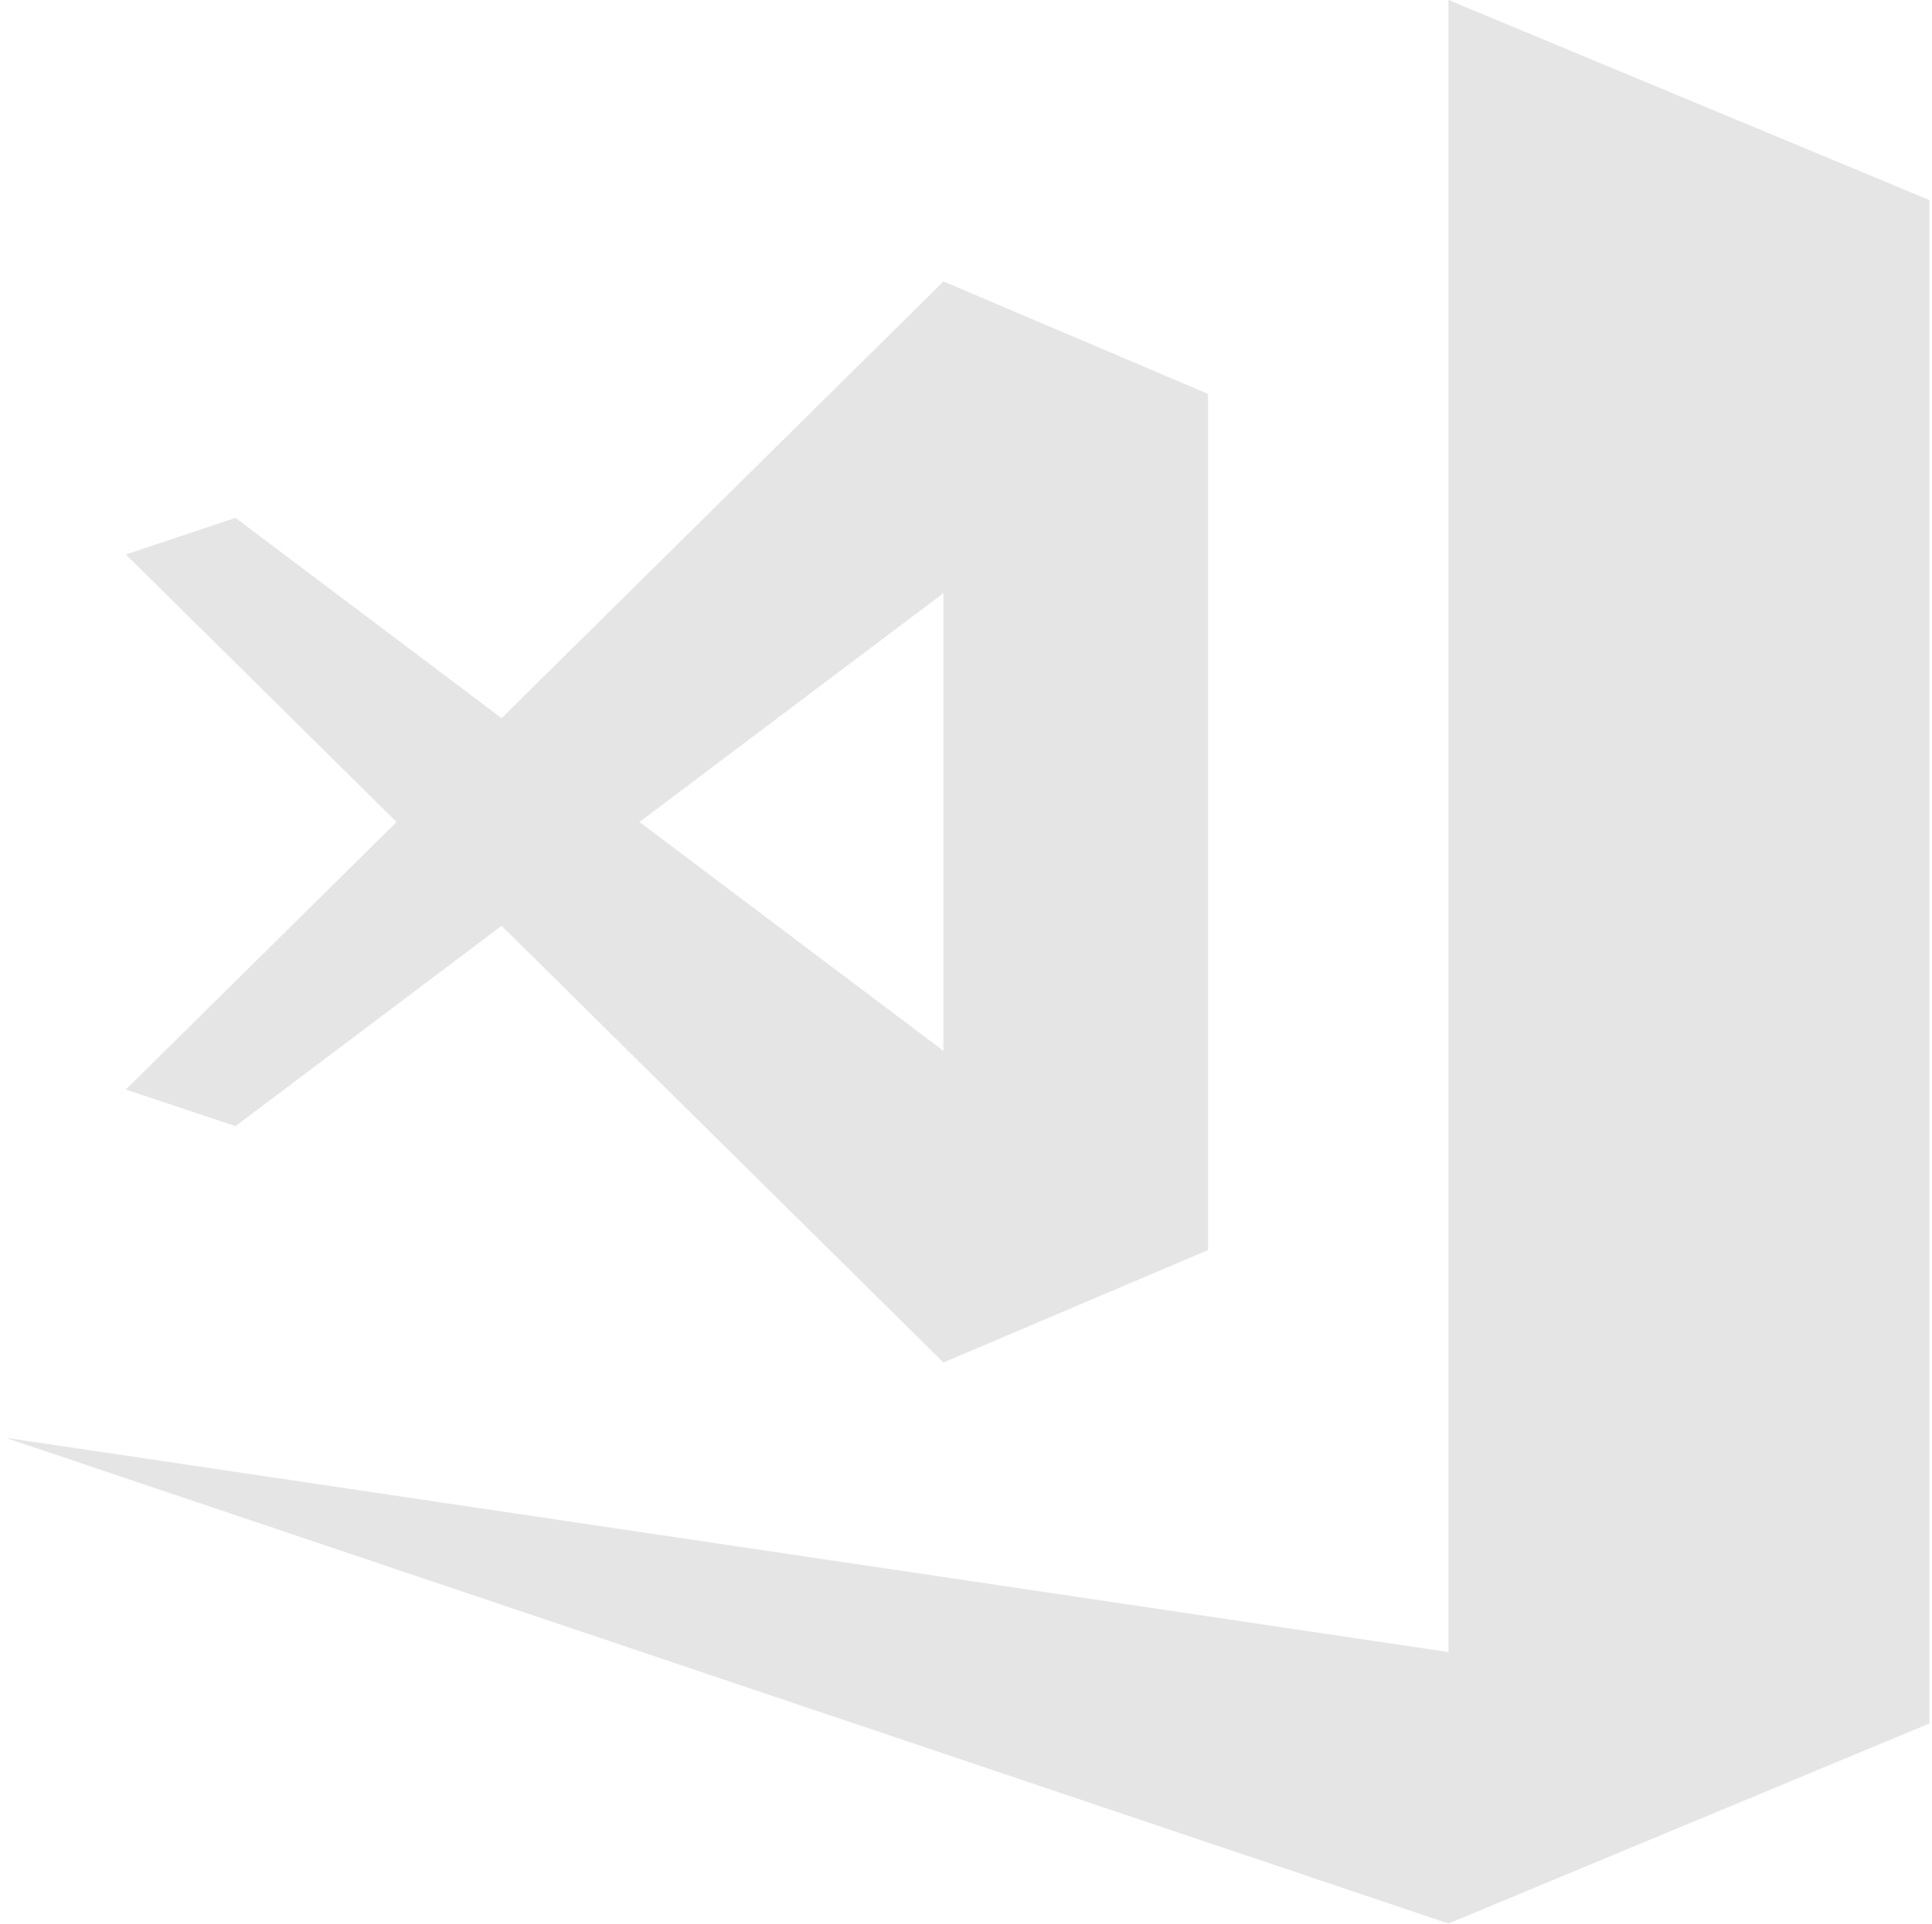
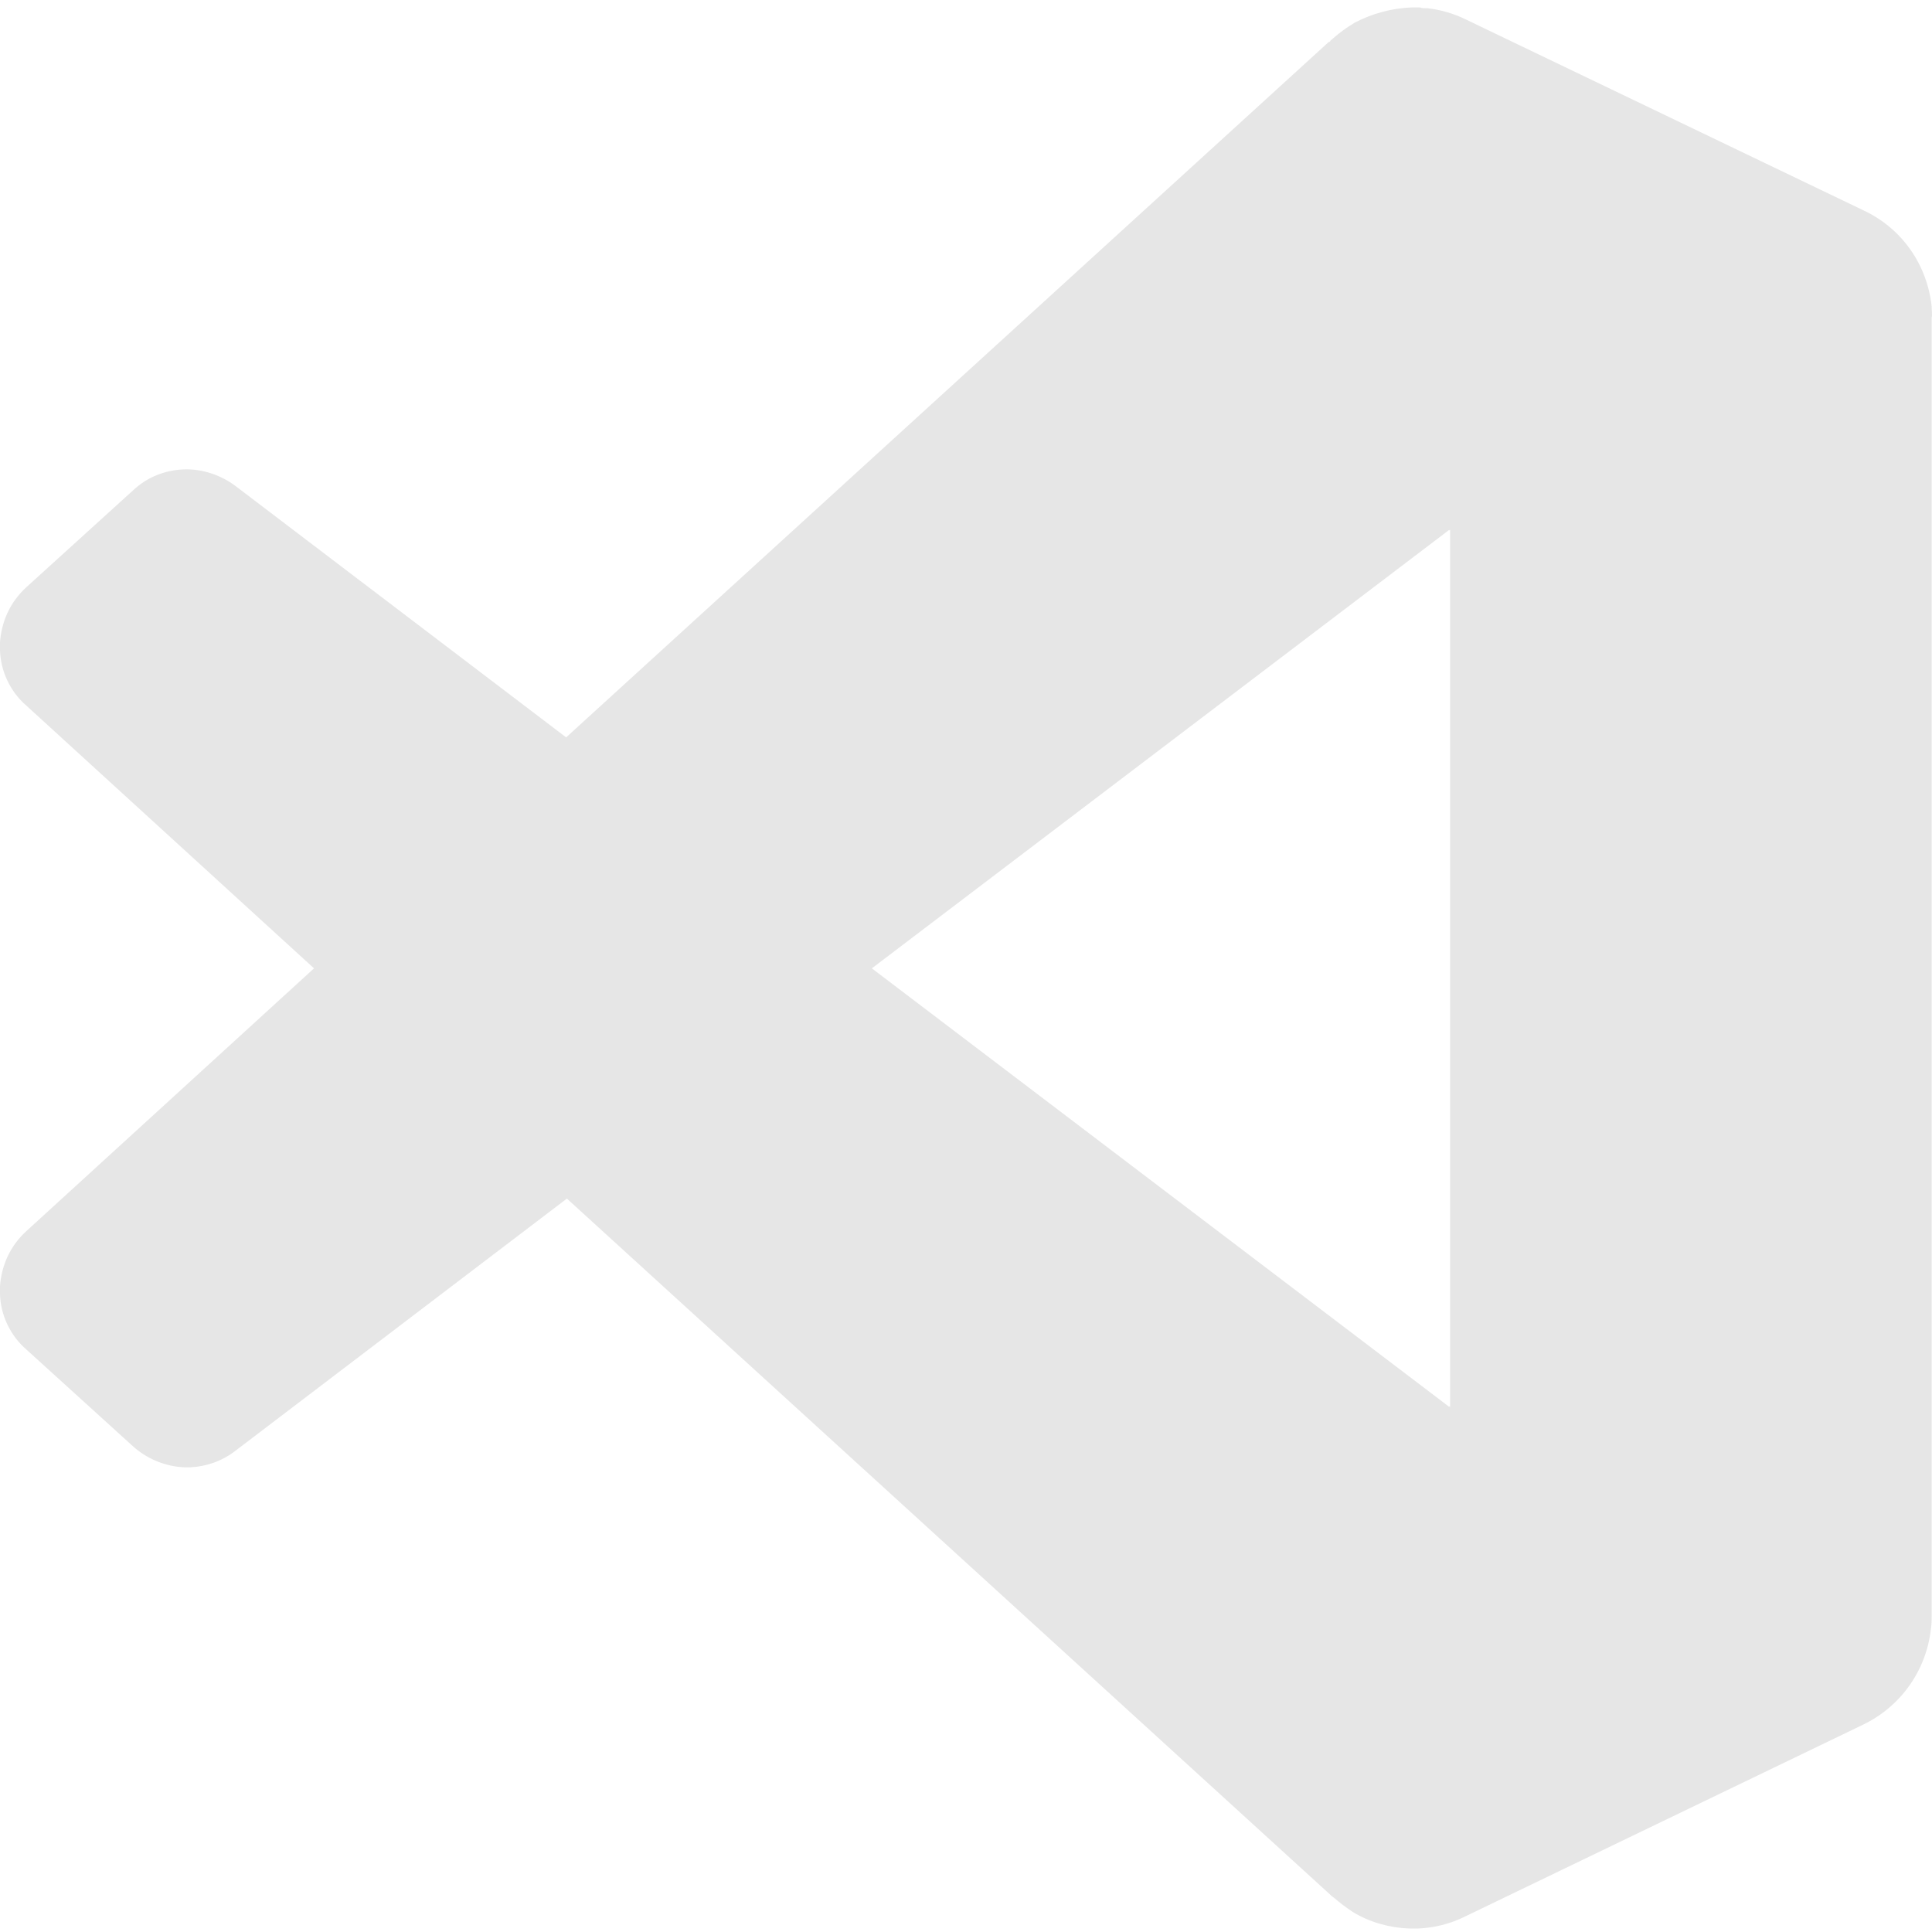
- <svg xmlns="http://www.w3.org/2000/svg" viewBox="0 0 261 260" fill-rule="evenodd" clip-rule="evenodd" stroke-linejoin="round" stroke-miterlimit="1.414">
-   <path d="M195.76 223.304V-.001l64.992 27.04v205.92l-64.991 27.04-195-65.656 195 28.96zM67.787 125.135l-35.958 27.08-14.818-4.949 36.581-36.16-36.58-36.16 14.817-4.948 35.958 27.077 59.72-59.033L163.26 53.24v115.728l-35.755 15.198-59.72-59.03zm18.633-14.03l41.087 30.94v-61.88l-41.087 30.94z" fill-opacity=".102" />
+ <svg xmlns="http://www.w3.org/2000/svg" width="260" height="260" viewBox="0 0 260 260" fill="none">
+   <path d="M259.955 41.227C259.345 35.64 255.993 30.764 250.812 28.326L197.277 2.625C195.652 1.813 193.823 1.305 192.096 1.102C191.995 1.102 191.995 1.102 191.893 1.102C191.588 1.102 191.385 1.102 191.081 1C190.776 1 190.573 1 190.268 1C190.166 1 190.065 1 189.963 1C187.322 1.102 184.681 1.813 182.344 3.032C181.328 3.641 180.313 4.352 179.398 5.165C179.195 5.368 178.992 5.47 178.789 5.673C178.89 5.571 178.992 5.47 179.094 5.47C178.992 5.571 178.89 5.673 178.789 5.673L76.188 99.232L31.694 65.405C29.663 63.881 27.123 63.068 24.685 63.17C22.247 63.271 19.809 64.186 17.879 66.014L3.555 79.017C1.321 81.049 0.203 83.69 0 86.433C0 86.839 0 87.144 0 87.55C0.102 90.293 1.321 93.036 3.555 94.966L42.259 130.317L3.555 165.669C1.321 167.7 0.203 170.341 0 173.084C0 173.491 0 173.795 0 174.202C0.102 176.944 1.321 179.687 3.555 181.617L17.879 194.62C20.012 196.55 22.857 197.566 25.599 197.465C27.733 197.363 29.866 196.652 31.694 195.23L76.29 161.3L178.89 254.86C179.094 255.063 179.297 255.266 179.5 255.368C180.313 256.079 181.125 256.688 182.039 257.298C184.376 258.72 187.017 259.431 189.658 259.533C189.963 259.533 190.268 259.533 190.471 259.533C190.573 259.533 190.776 259.533 190.877 259.533C193.011 259.431 195.144 258.923 197.176 257.907L250.711 232.105C255.79 229.667 259.244 224.791 259.853 219.204C259.955 218.594 259.955 218.086 259.955 217.477V42.751C260.056 42.447 259.955 41.837 259.955 41.227ZM195.144 189.338L195.042 189.236V189.338L117.33 130.317L195.042 71.296V71.398L195.144 71.296V189.338Z" fill="black" fill-opacity="0.1" />
</svg>
